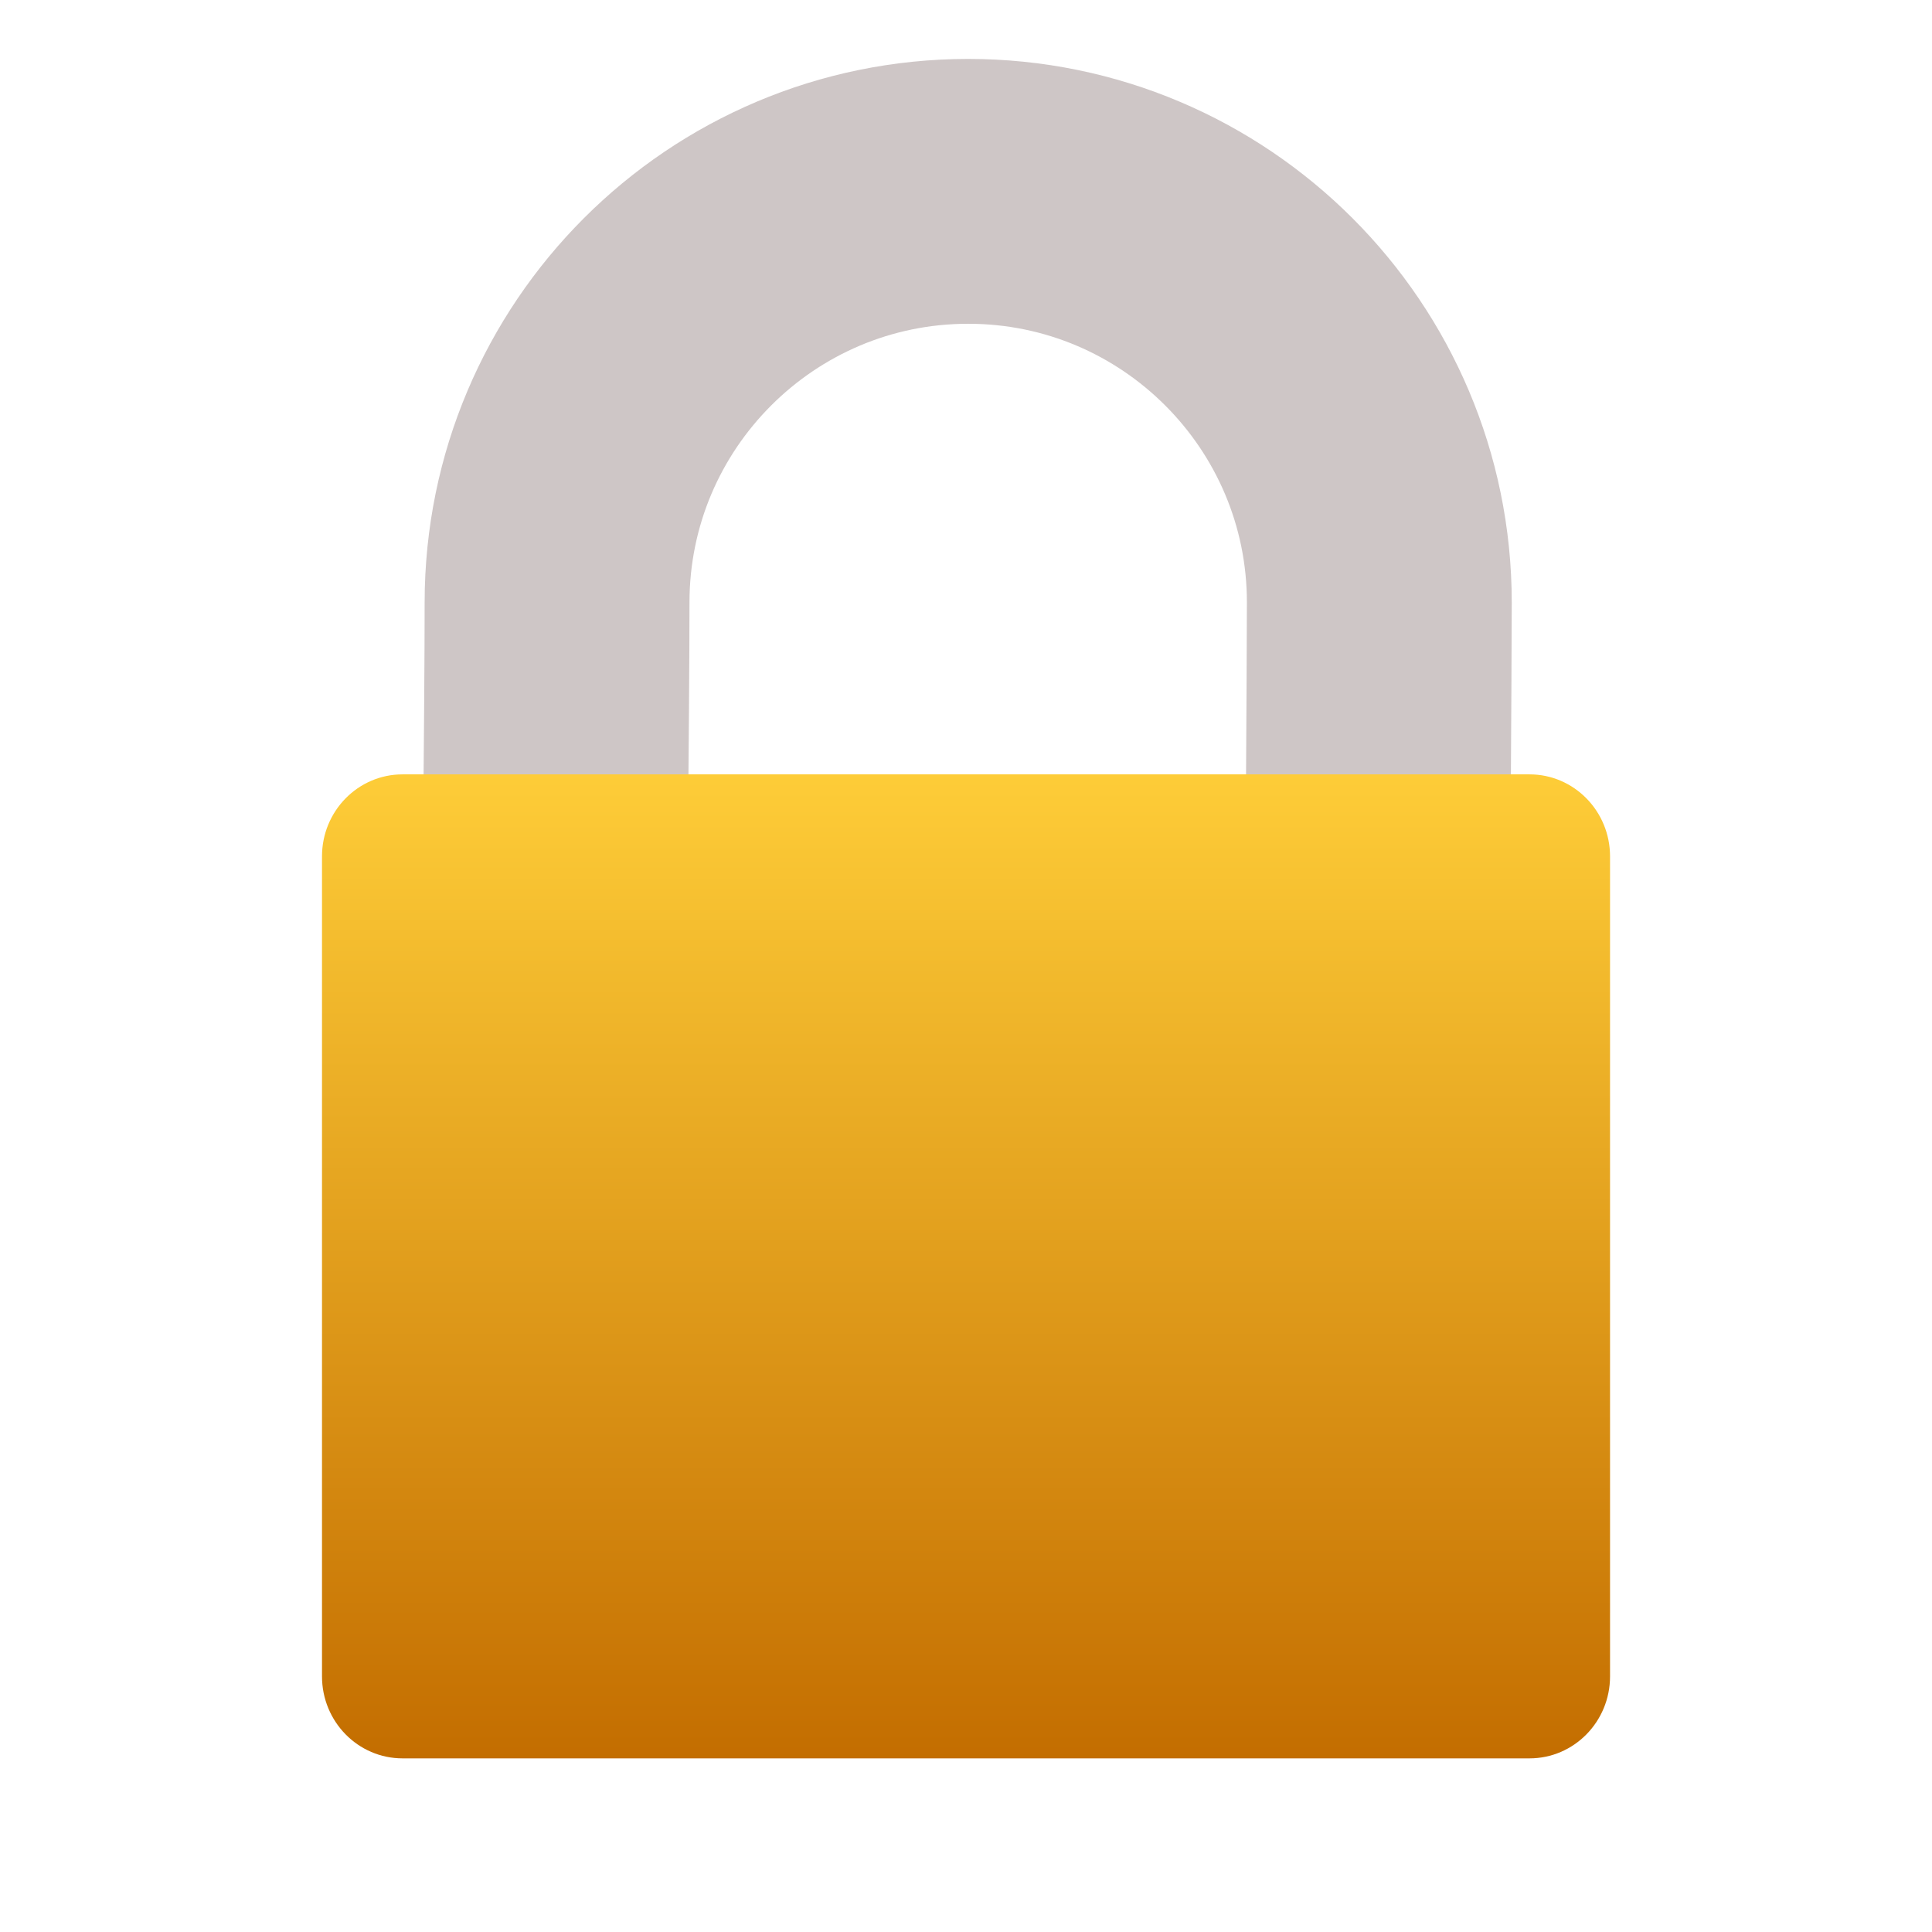
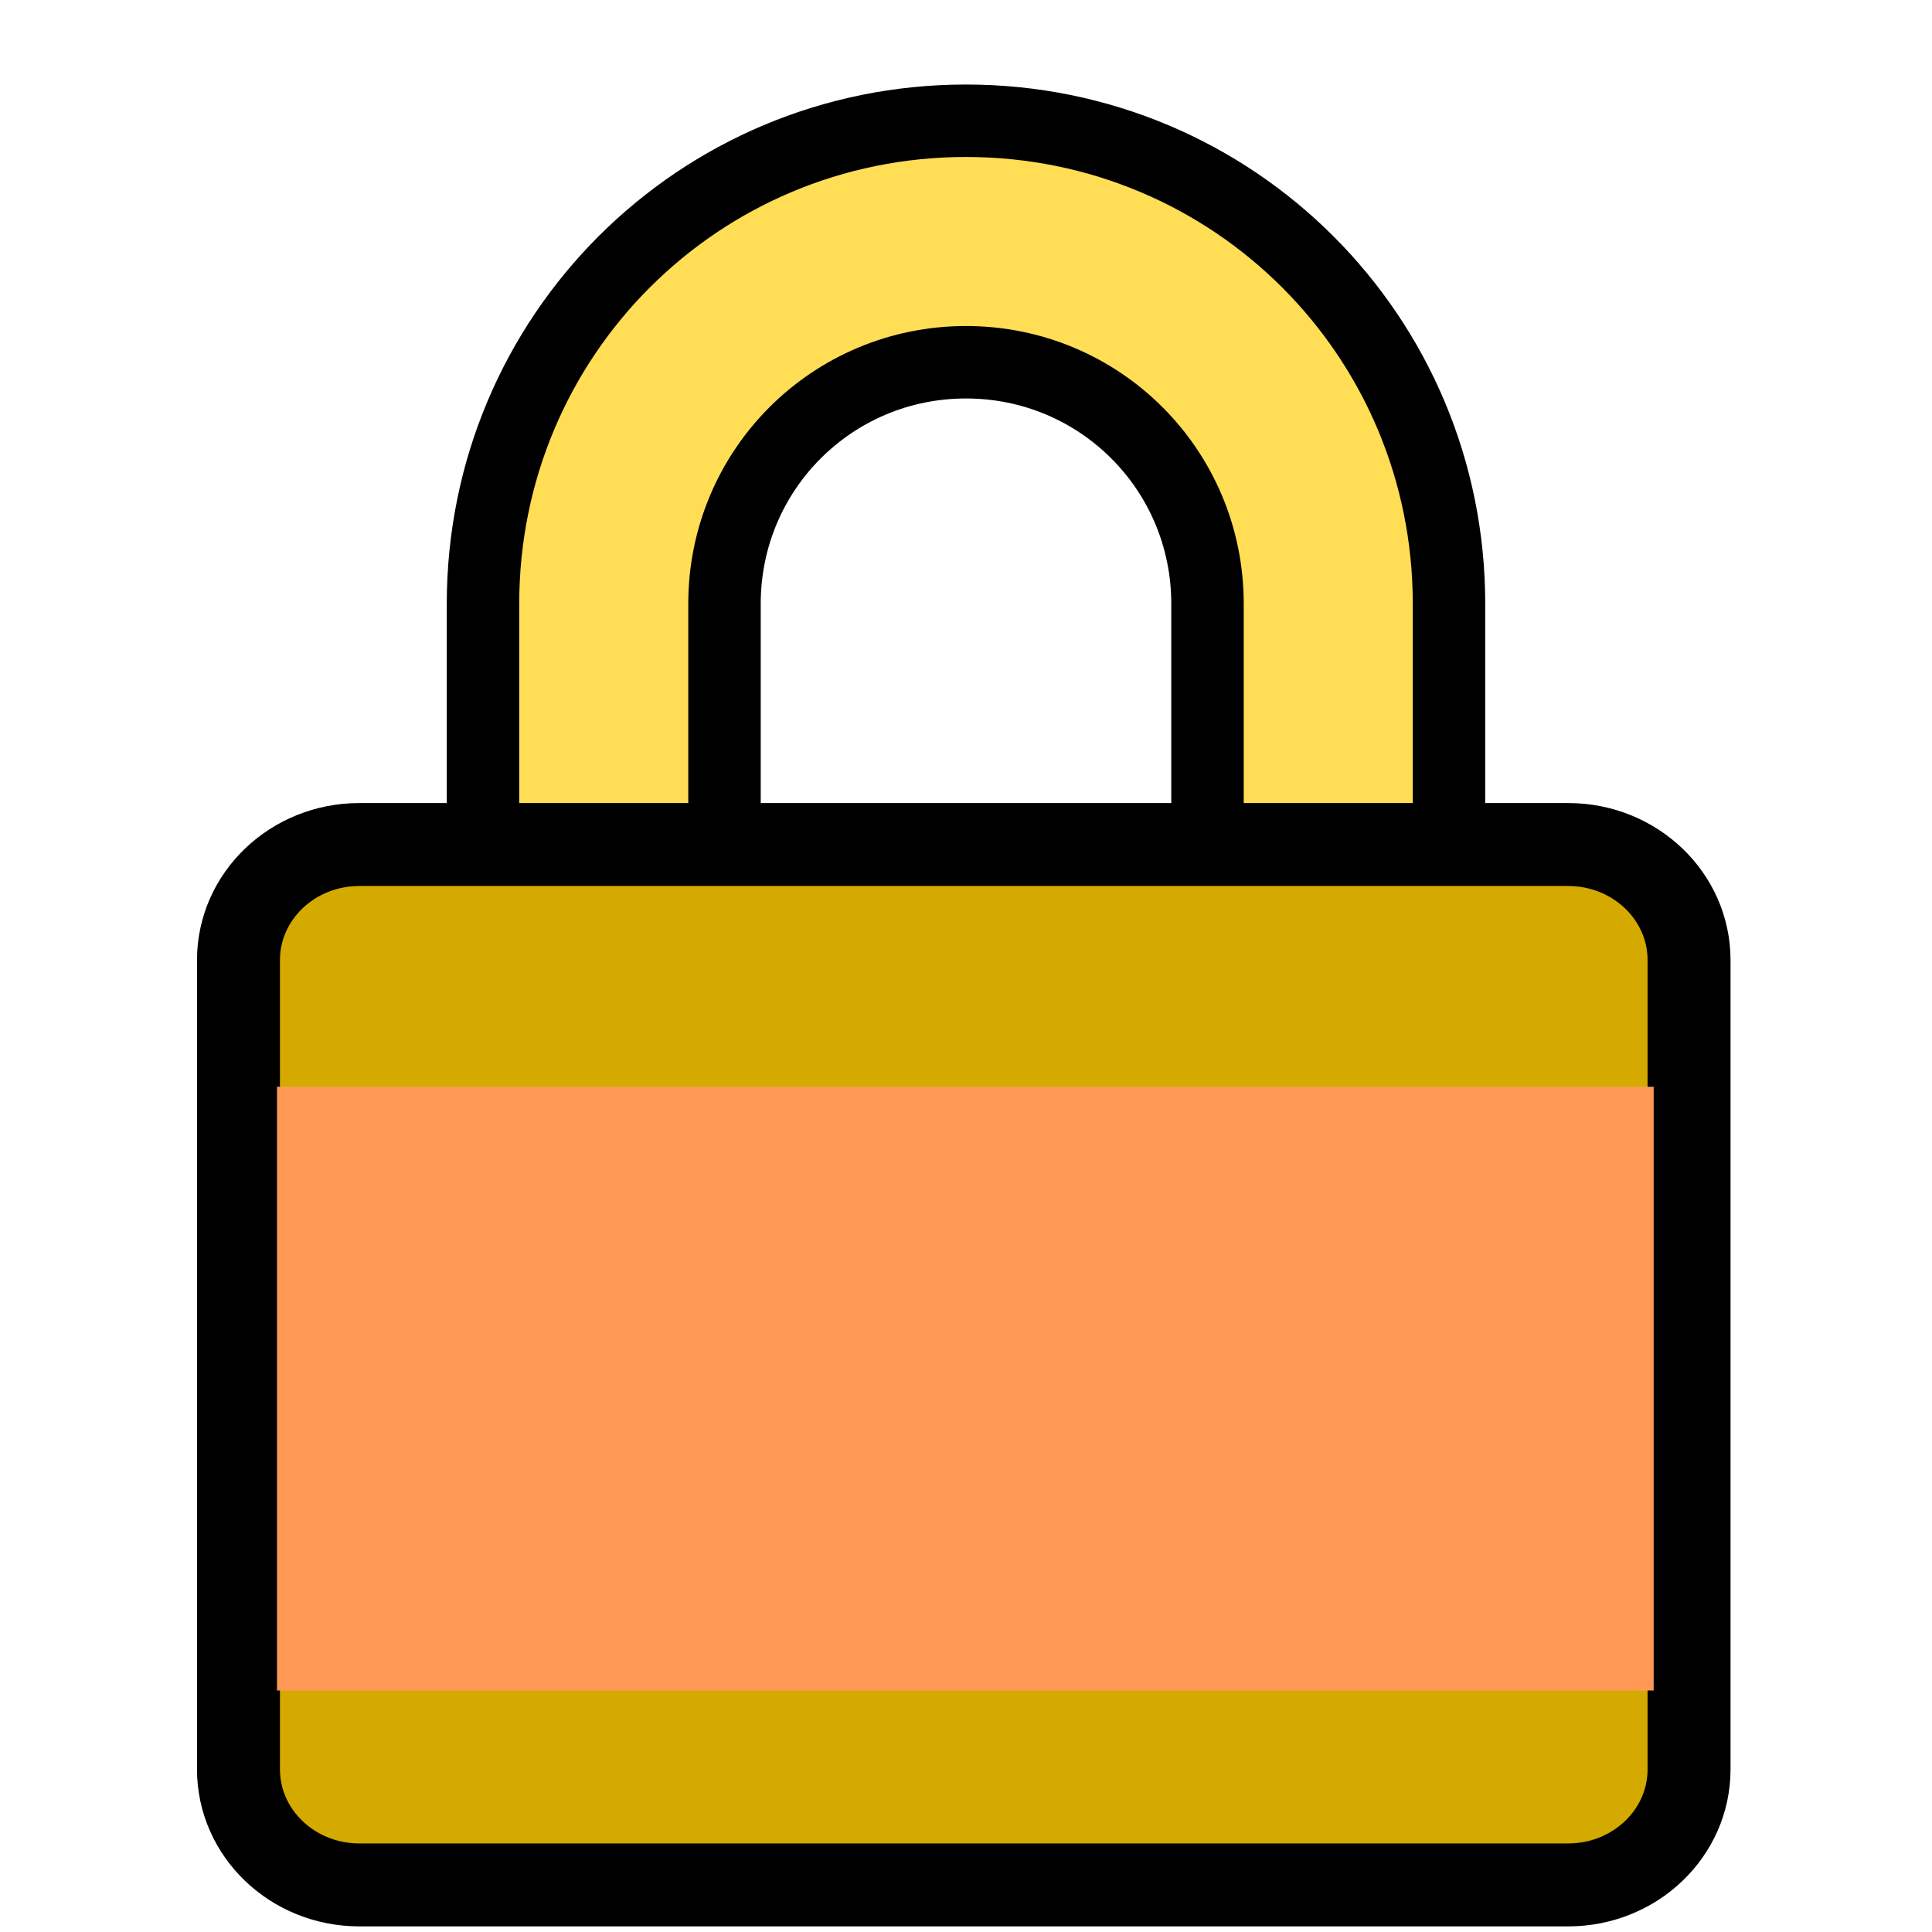
- <svg xmlns="http://www.w3.org/2000/svg" width="100%" height="100%" viewBox="0 0 48 48" xml:space="preserve" style="fill-rule:evenodd;clip-rule:evenodd;stroke-linecap:round;stroke-linejoin:round;stroke-miterlimit:1.5;" version="1.1" id="svg13">
-   <path d="M13.84,14.969c0,-5.638 4.577,-10.215 10.215,-10.215c5.637,0 10.214,4.577 10.214,10.215c0,1.013 -0.05,10.536 -0.088,11.499c-0.171,4.4 -5.556,7.072 -10.181,7.072c-3.028,0 -10.398,-0.112 -10.309,-4.82c0.077,-4.077 0.149,-11.141 0.149,-13.751" style="fill:none;stroke:#cec6c6;stroke-width:6.58px;" id="path2" />
-   <path d="m 38.001,19.239 c 1.104,0 2,0.913 2,2.037 V 41.649 c 0,1.125 -0.896,2.037 -2,2.037 H 10 C 8.896,43.686 8,42.774 8,41.649 V 21.276 c 0,-1.125 0.896,-2.037 2,-2.037 z" style="fill:url(#_Linear1);stroke-width:1.009" id="path4" />
-   <defs id="defs11">
-     <linearGradient id="_Linear1" x1="0" y1="0" x2="1" y2="0" gradientUnits="userSpaceOnUse" gradientTransform="matrix(0,-24.44761,-32.00112,0,24.00056,43.68622)">
-       <stop offset="0" style="stop-color:#c36d00;stop-opacity:1;" id="stop6" />
-       <stop offset="1" style="stop-color:#fecd38;stop-opacity:1" id="stop8" />
-     </linearGradient>
-   </defs>
+ <svg xmlns="http://www.w3.org/2000/svg" width="16" height="16" version="1" id="svg8">
+   <defs id="defs12" />
+   <path style="fill:#ffdd55;stroke:#000000;stroke-opacity:1;stroke-width:0.6;stroke-dasharray:none" d="M 8,1 C 5.784,1 4,2.784 4,5 V 7 H 6 V 5 C 6,3.892 6.892,3 8,3 9.108,3 10,3.892 10,5 V 7 H 12 V 5 C 12,2.784 10.216,1 8,1 Z" id="path2" />
+   <rect style="fill:#d4aa00;stroke:#000000;stroke-width:0.687;stroke-dasharray:none;stroke-opacity:1" width="12.013" height="8.616" x="1.975" y="6.994" rx="1.001" ry="0.957" id="rect4" />
+   <rect style="fill:#ff9955;stroke-width:0.975" width="11.401" height="5" x="2.294" y="9" rx="0" ry="0" id="rect6" />
</svg>
